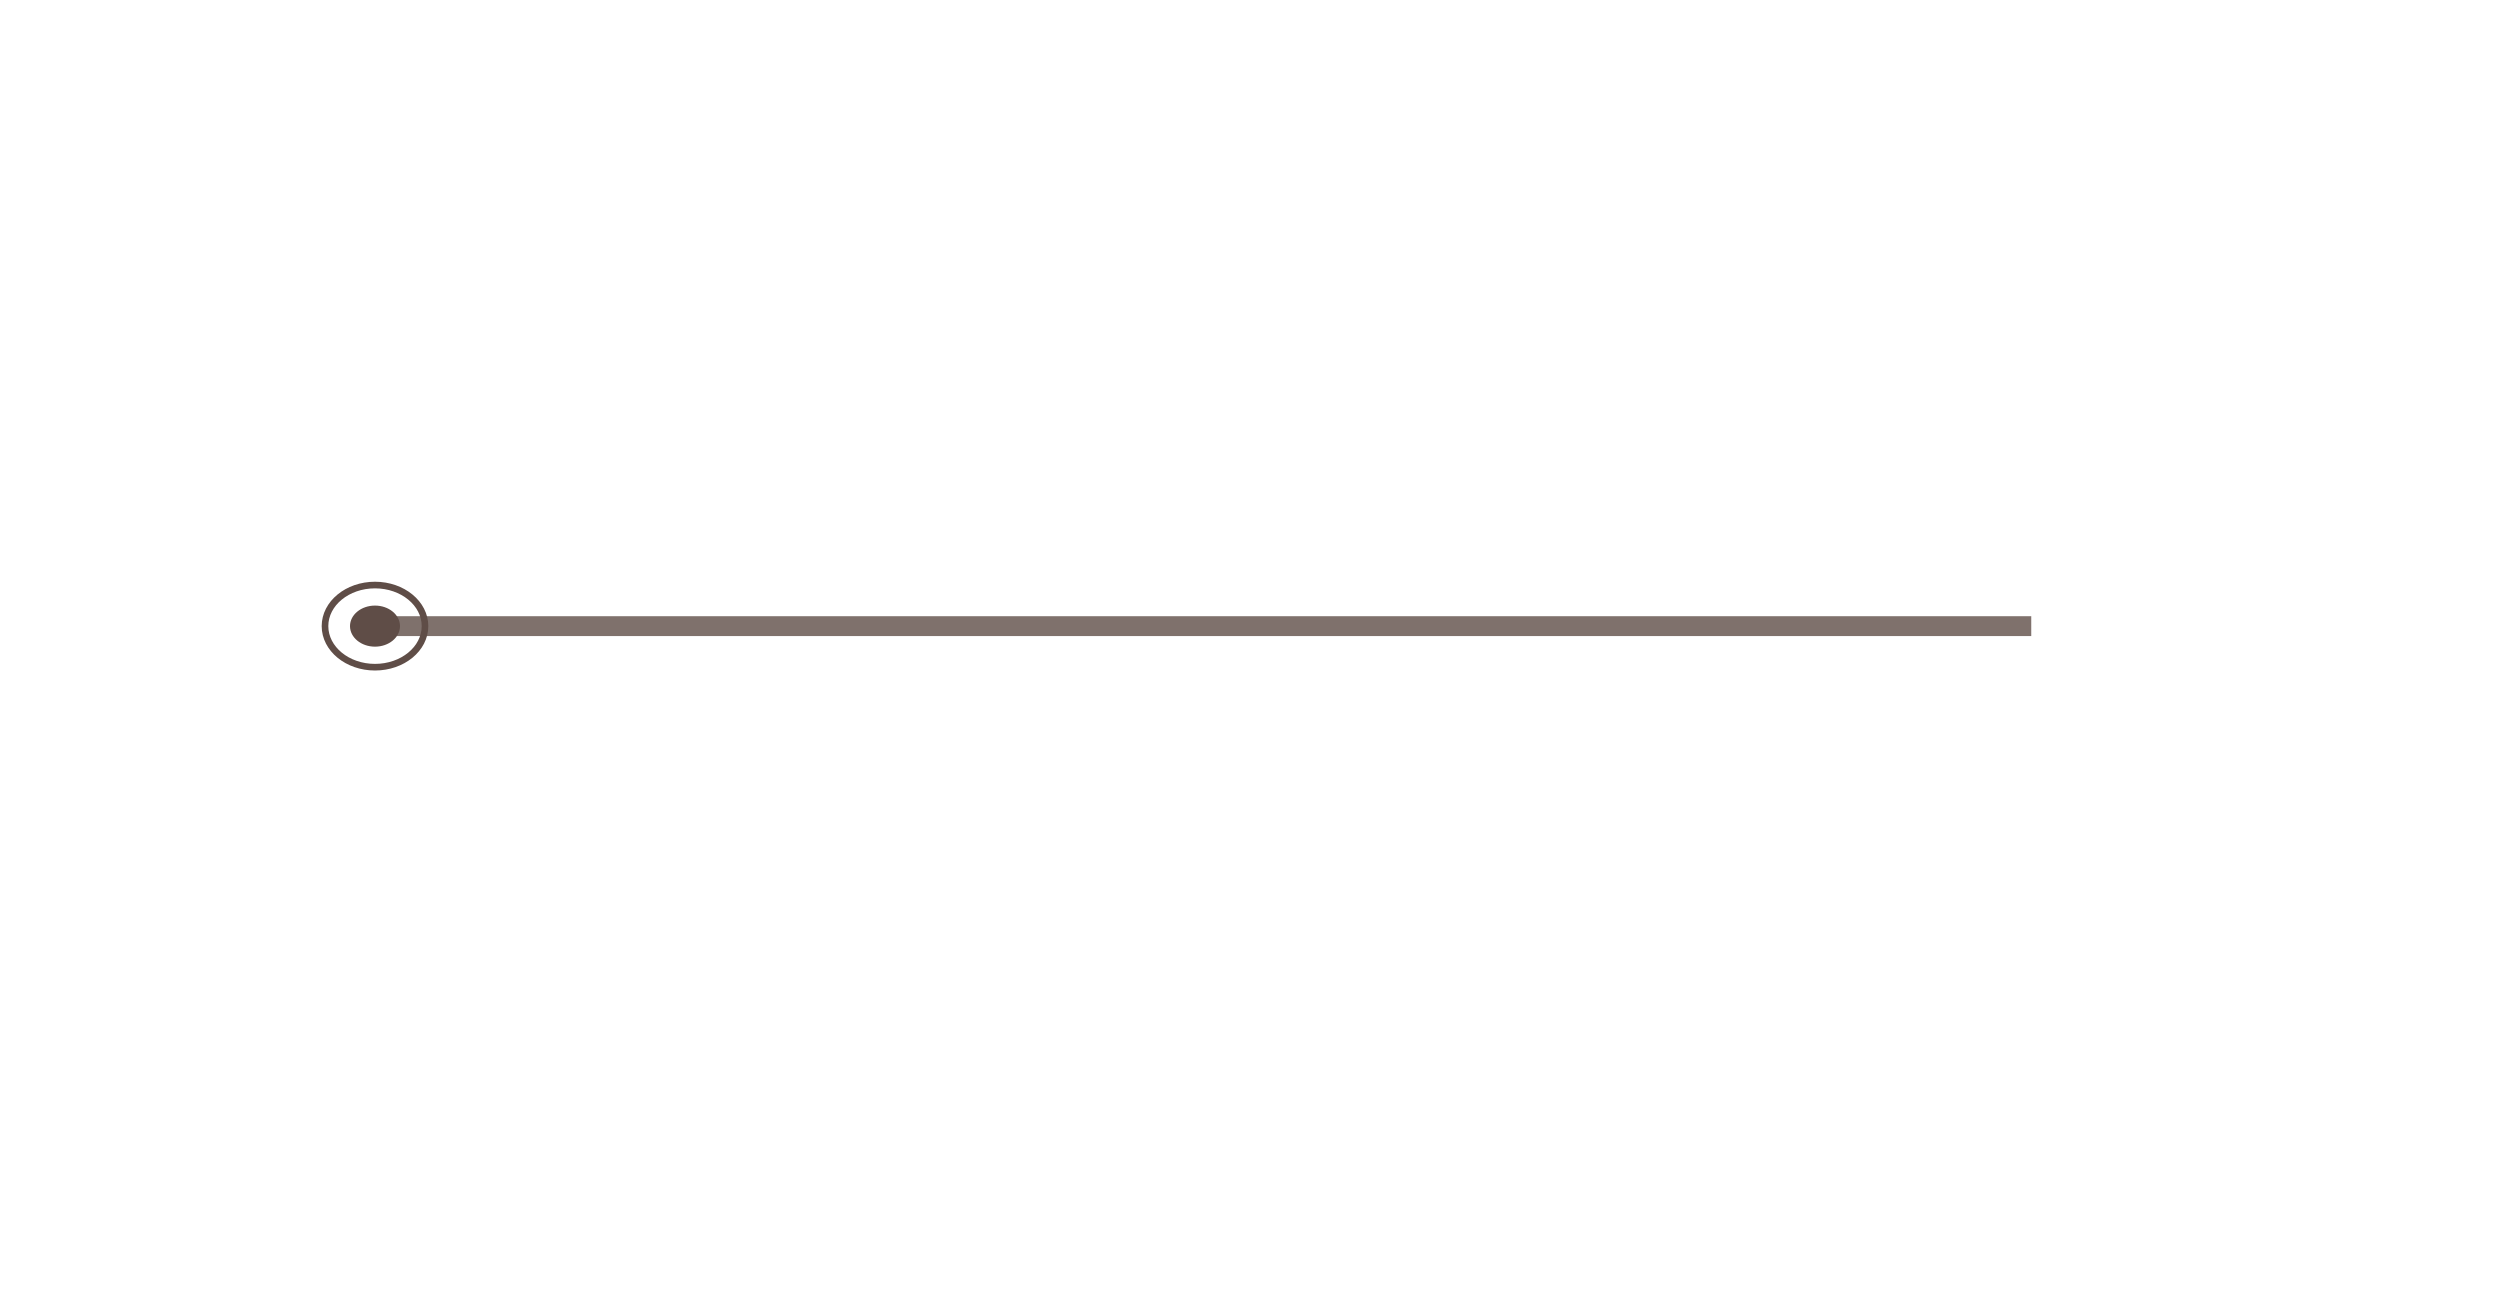
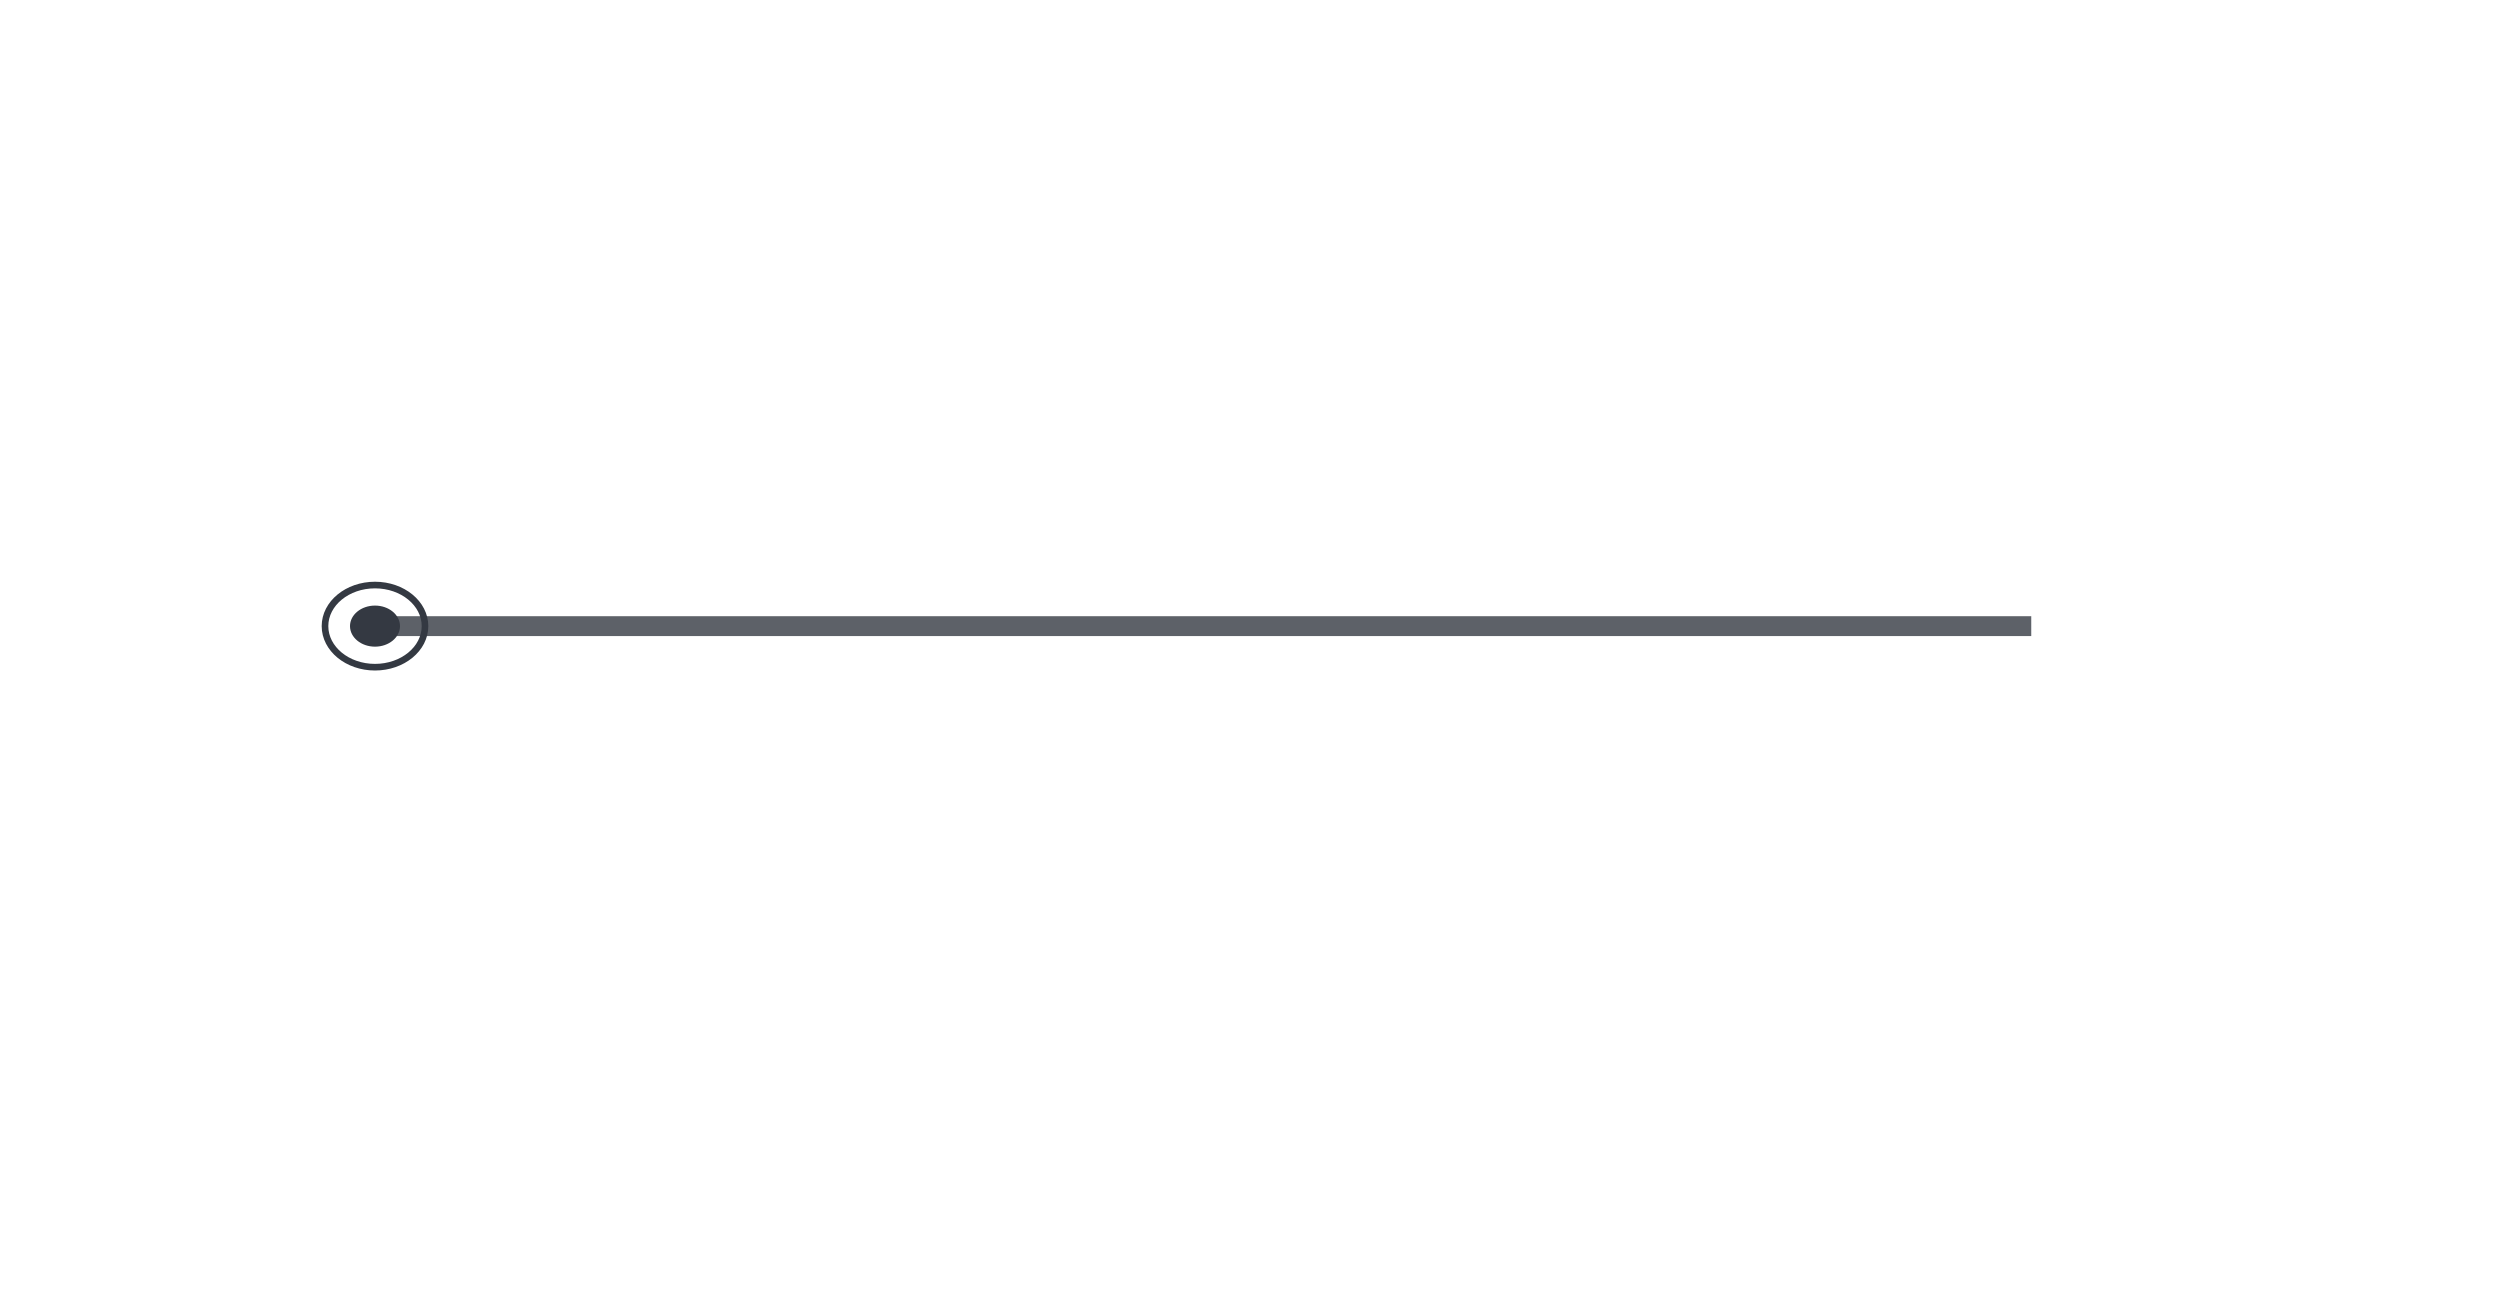
<svg xmlns="http://www.w3.org/2000/svg" preserveAspectRatio="none" overflow="visible" style="display: block;" width="820.33" height="427.75" viewBox="0 0 820.33 427.75" fill="none">
  <g id="SVG">
-     <path id="Vector" opacity="0.8" d="M389.657 205.45H123.049M123.049 205.45H666.518H256.353H461.436H123.049Z" stroke="#5F4D47" stroke-width="6.52" stroke-linecap="round" stroke-dasharray="1086.66 1086.66" />
-     <path id="Vector_2" d="M123.049 212.19C127.58 212.19 131.253 209.173 131.253 205.451C131.253 201.728 127.58 198.711 123.049 198.711C118.519 198.711 114.846 201.728 114.846 205.451C114.846 209.173 118.519 212.19 123.049 212.19Z" fill="#5F4D47" />
-     <path id="Vector_3" d="M123.049 218.93C132.111 218.93 139.456 212.895 139.456 205.451C139.456 198.006 132.111 191.971 123.049 191.971C113.988 191.971 106.643 198.006 106.643 205.451C106.643 212.895 113.988 218.93 123.049 218.93Z" stroke="#5F4D47" stroke-width="2.173" />
+     <path id="Vector" opacity="0.8" d="M389.657 205.45H123.049M123.049 205.45H666.518H256.353H461.436H123.049Z" stroke="#343942" stroke-width="6.52" stroke-linecap="round" stroke-dasharray="1086.66 1086.66" />
+     <path id="Vector_2" d="M123.049 212.19C127.58 212.19 131.253 209.173 131.253 205.451C131.253 201.728 127.58 198.711 123.049 198.711C118.519 198.711 114.846 201.728 114.846 205.451C114.846 209.173 118.519 212.19 123.049 212.19Z" fill="#343942" />
+     <path id="Vector_3" d="M123.049 218.93C132.111 218.93 139.456 212.895 139.456 205.451C139.456 198.006 132.111 191.971 123.049 191.971C113.988 191.971 106.643 198.006 106.643 205.451C106.643 212.895 113.988 218.93 123.049 218.93Z" stroke="#343942" stroke-width="2.173" />
  </g>
</svg>
